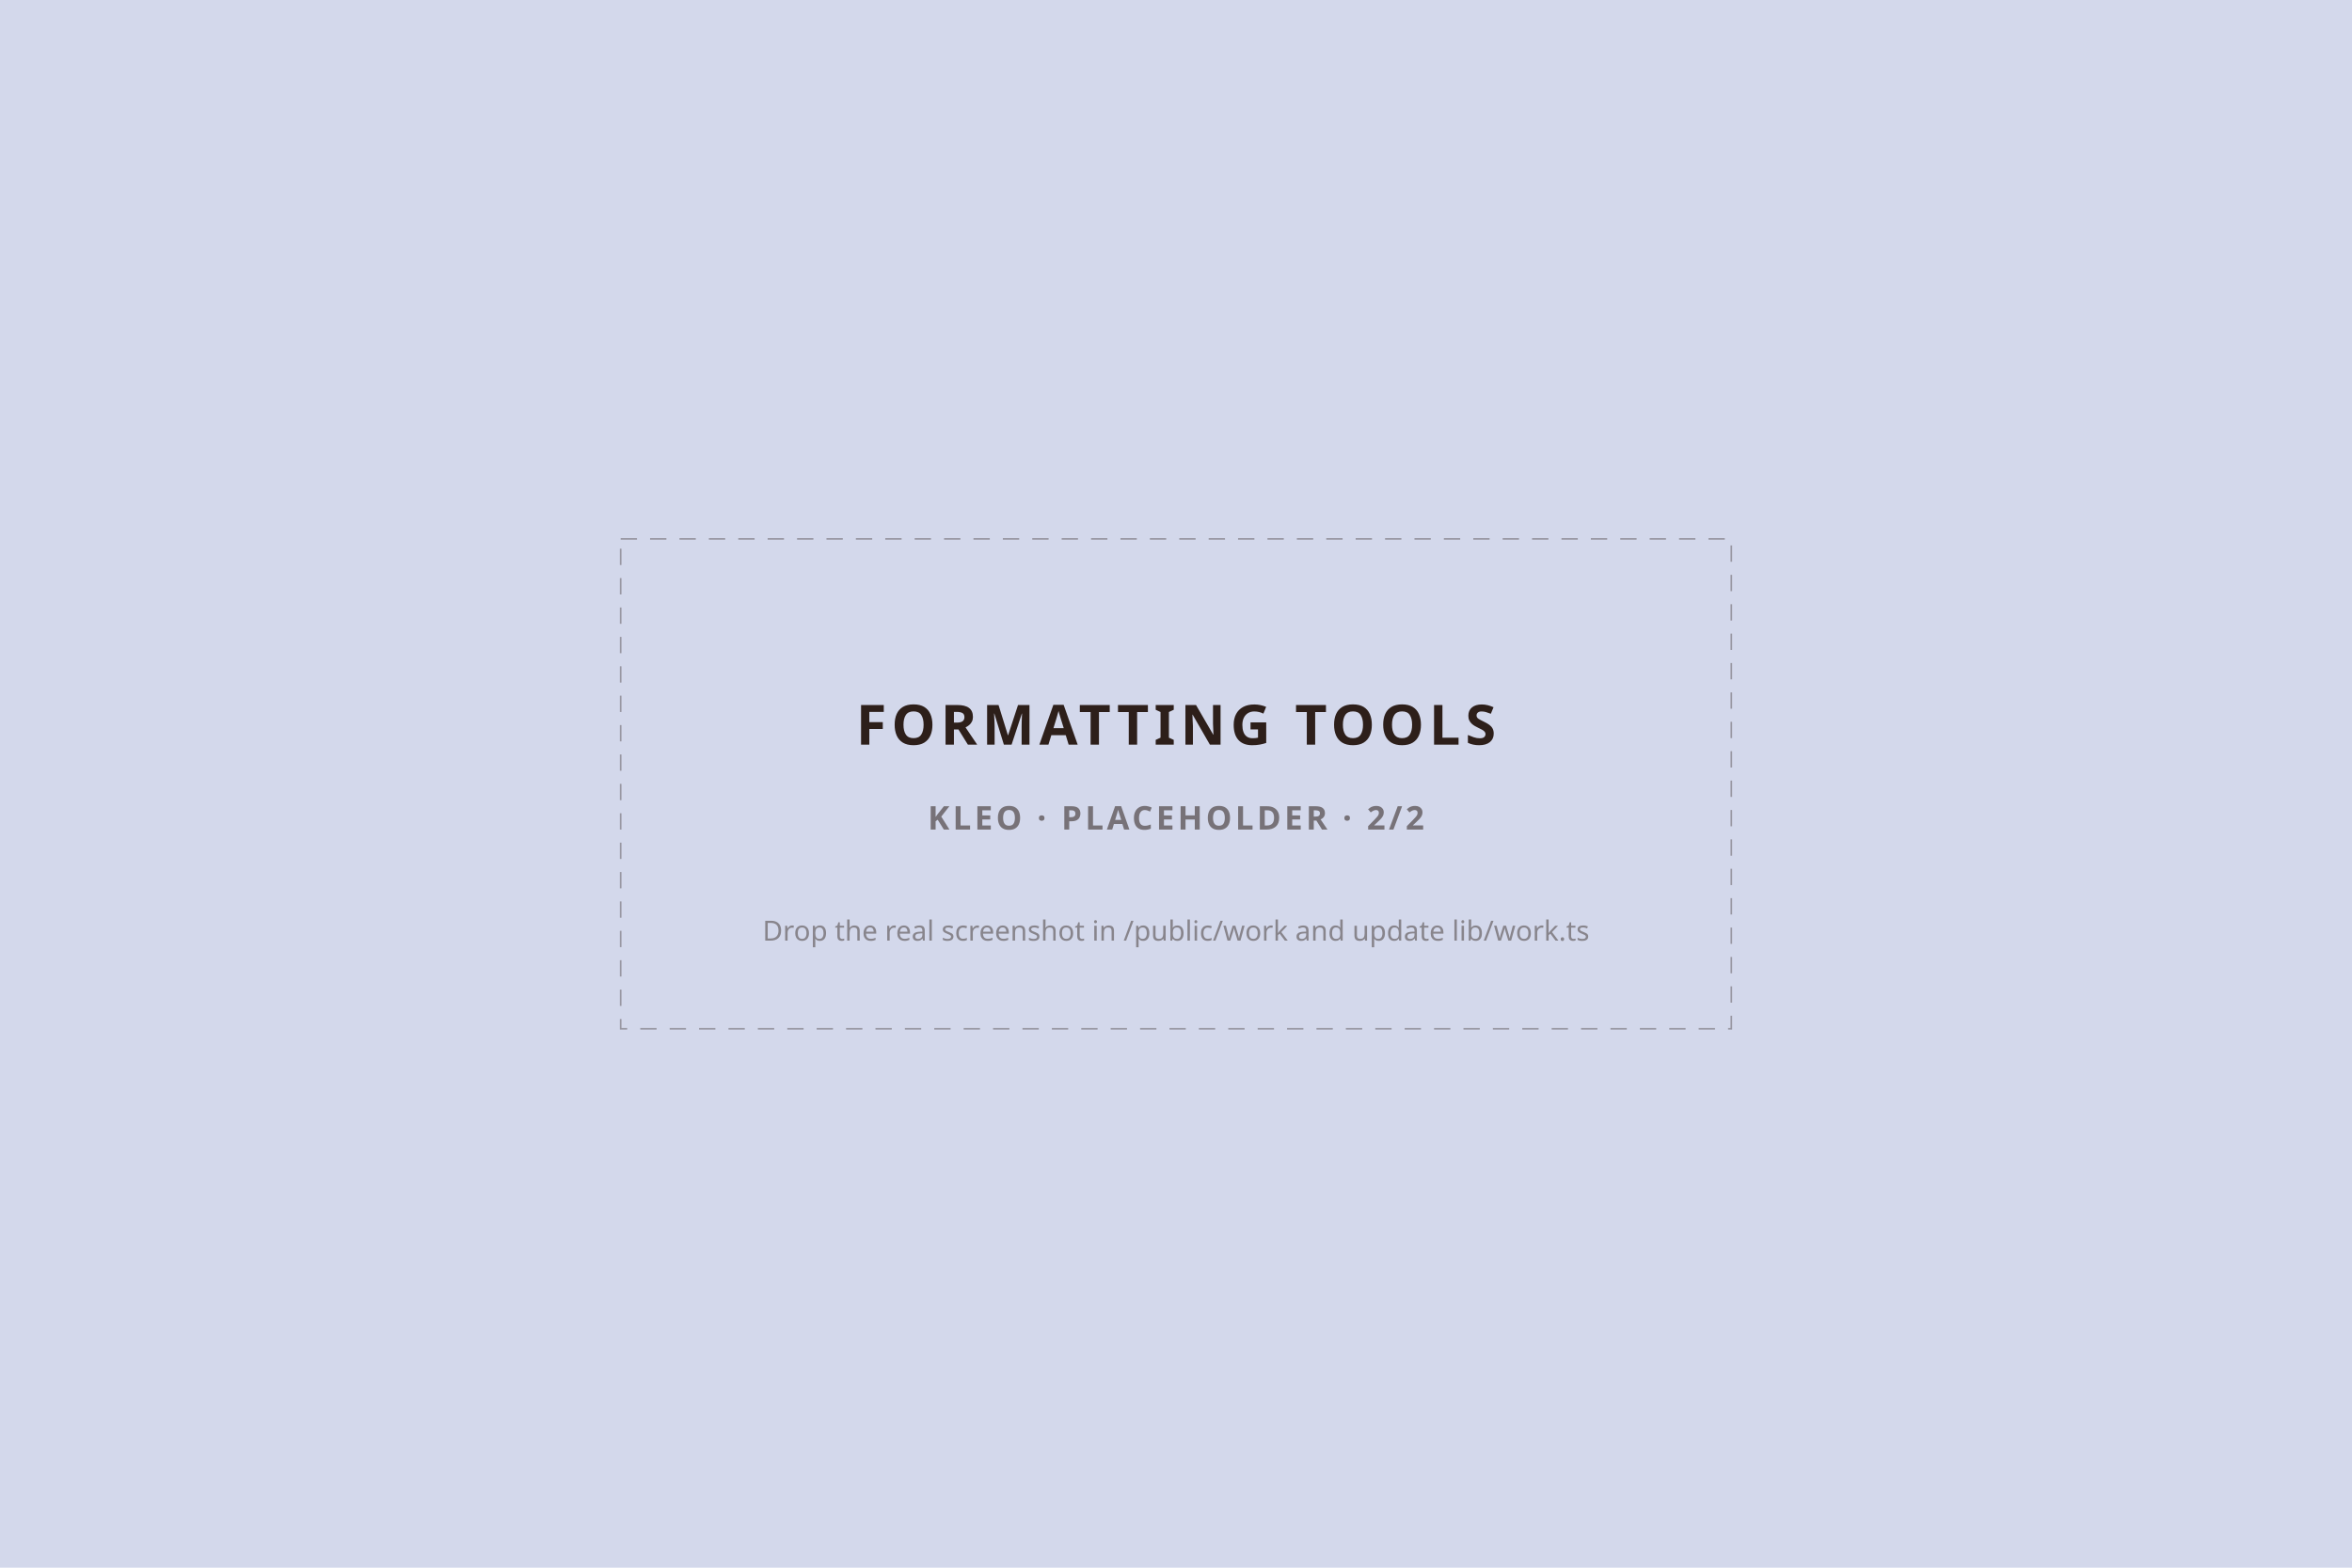
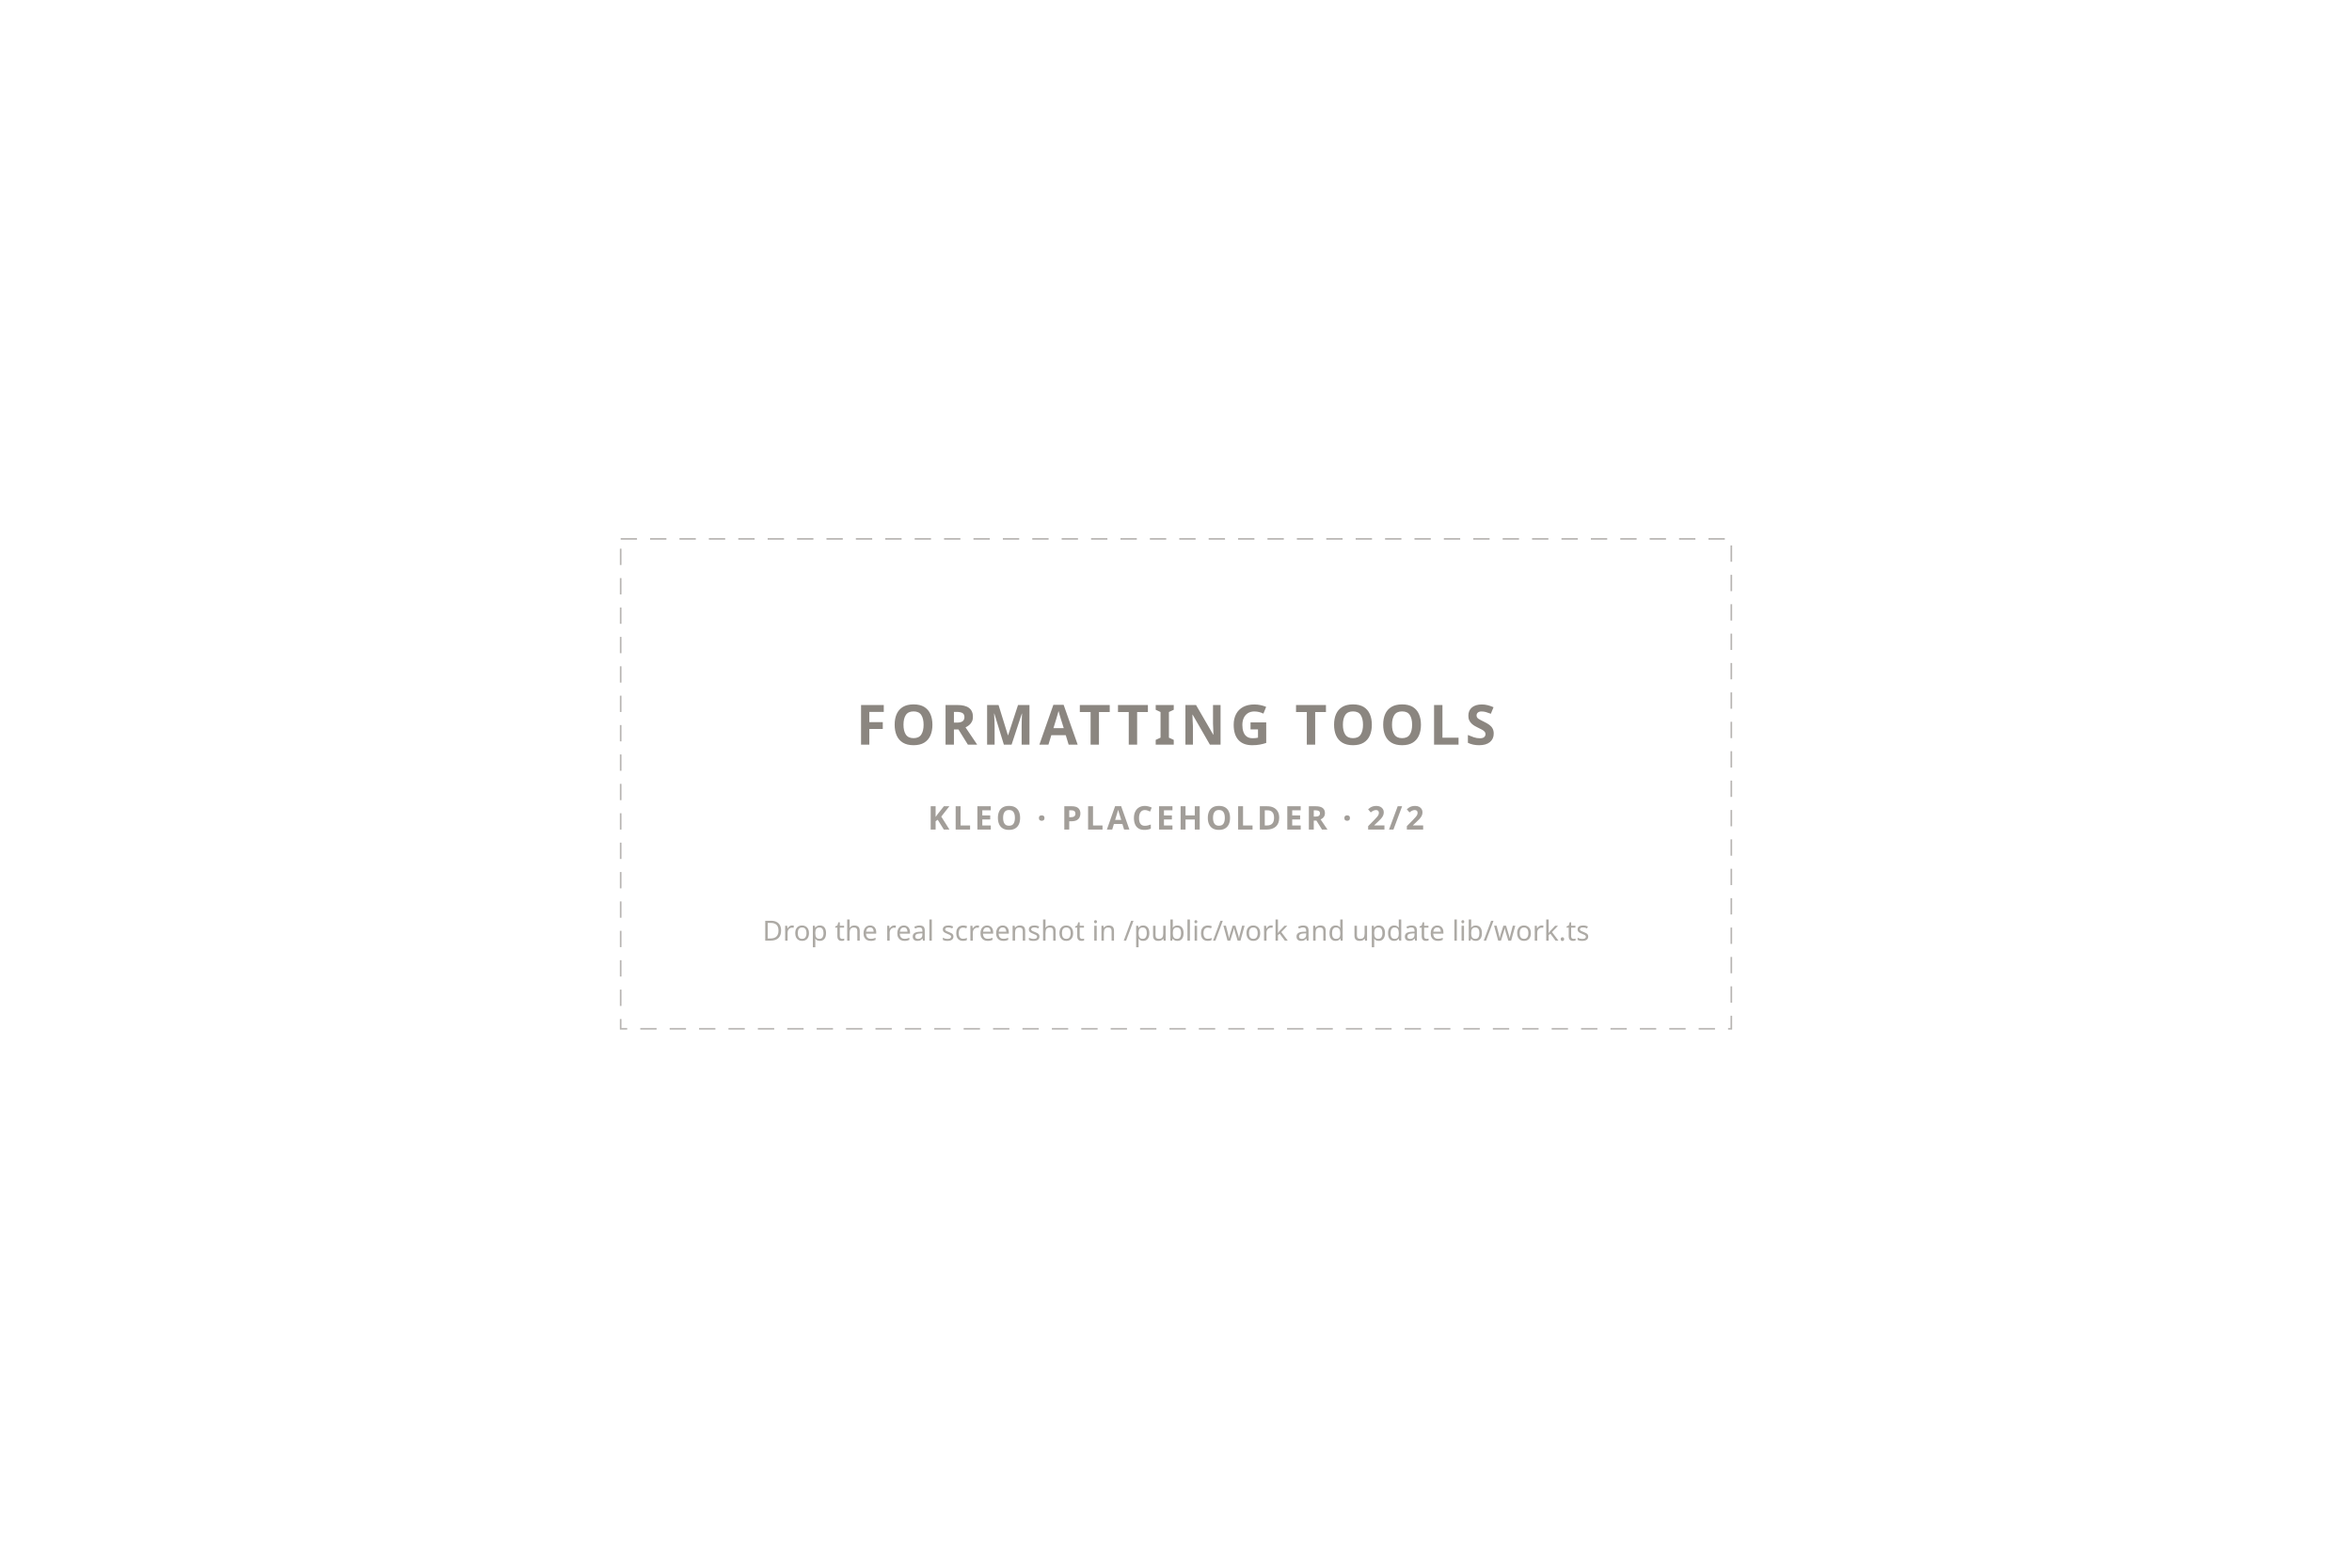
<svg xmlns="http://www.w3.org/2000/svg" width="1440" height="960" viewBox="0 0 1440 960">
-   <rect width="1440" height="960" fill="#d3d8eb" />
-   <rect x="380" y="330" width="680" height="300" fill="none" stroke="#2d1f1a" stroke-opacity="0.35" stroke-dasharray="10 8" />
-   <text x="50%" y="456" text-anchor="middle" font-family="Manrope, system-ui, sans-serif" font-size="34" font-weight="800" letter-spacing="3" fill="#2d1f1a">FORMATTING TOOLS</text>
-   <text x="50%" y="508" text-anchor="middle" font-family="Manrope, system-ui, sans-serif" font-size="20" font-weight="600" letter-spacing="2" fill="#2d1f1a" fill-opacity="0.55">KLEO · PLACEHOLDER · 2/2</text>
-   <text x="50%" y="576" text-anchor="middle" font-family="Manrope, system-ui, sans-serif" font-size="17" fill="#2d1f1a" fill-opacity="0.45">Drop the real screenshot in /public/work and update lib/work.ts</text>
+   <rect x="380" y="330" width="680" height="300" fill="none" stroke="#8b8680" stroke-opacity="0.6" stroke-dasharray="10 8" />
+   <text x="50%" y="456" text-anchor="middle" font-family="Manrope, system-ui, sans-serif" font-size="34" font-weight="800" letter-spacing="3" fill="#8b8680">FORMATTING TOOLS</text>
+   <text x="50%" y="508" text-anchor="middle" font-family="Manrope, system-ui, sans-serif" font-size="20" font-weight="600" letter-spacing="2" fill="#8b8680" fill-opacity="0.8">KLEO · PLACEHOLDER · 2/2</text>
+   <text x="50%" y="576" text-anchor="middle" font-family="Manrope, system-ui, sans-serif" font-size="17" fill="#8b8680" fill-opacity="0.7">Drop the real screenshot in /public/work and update lib/work.ts</text>
</svg>
